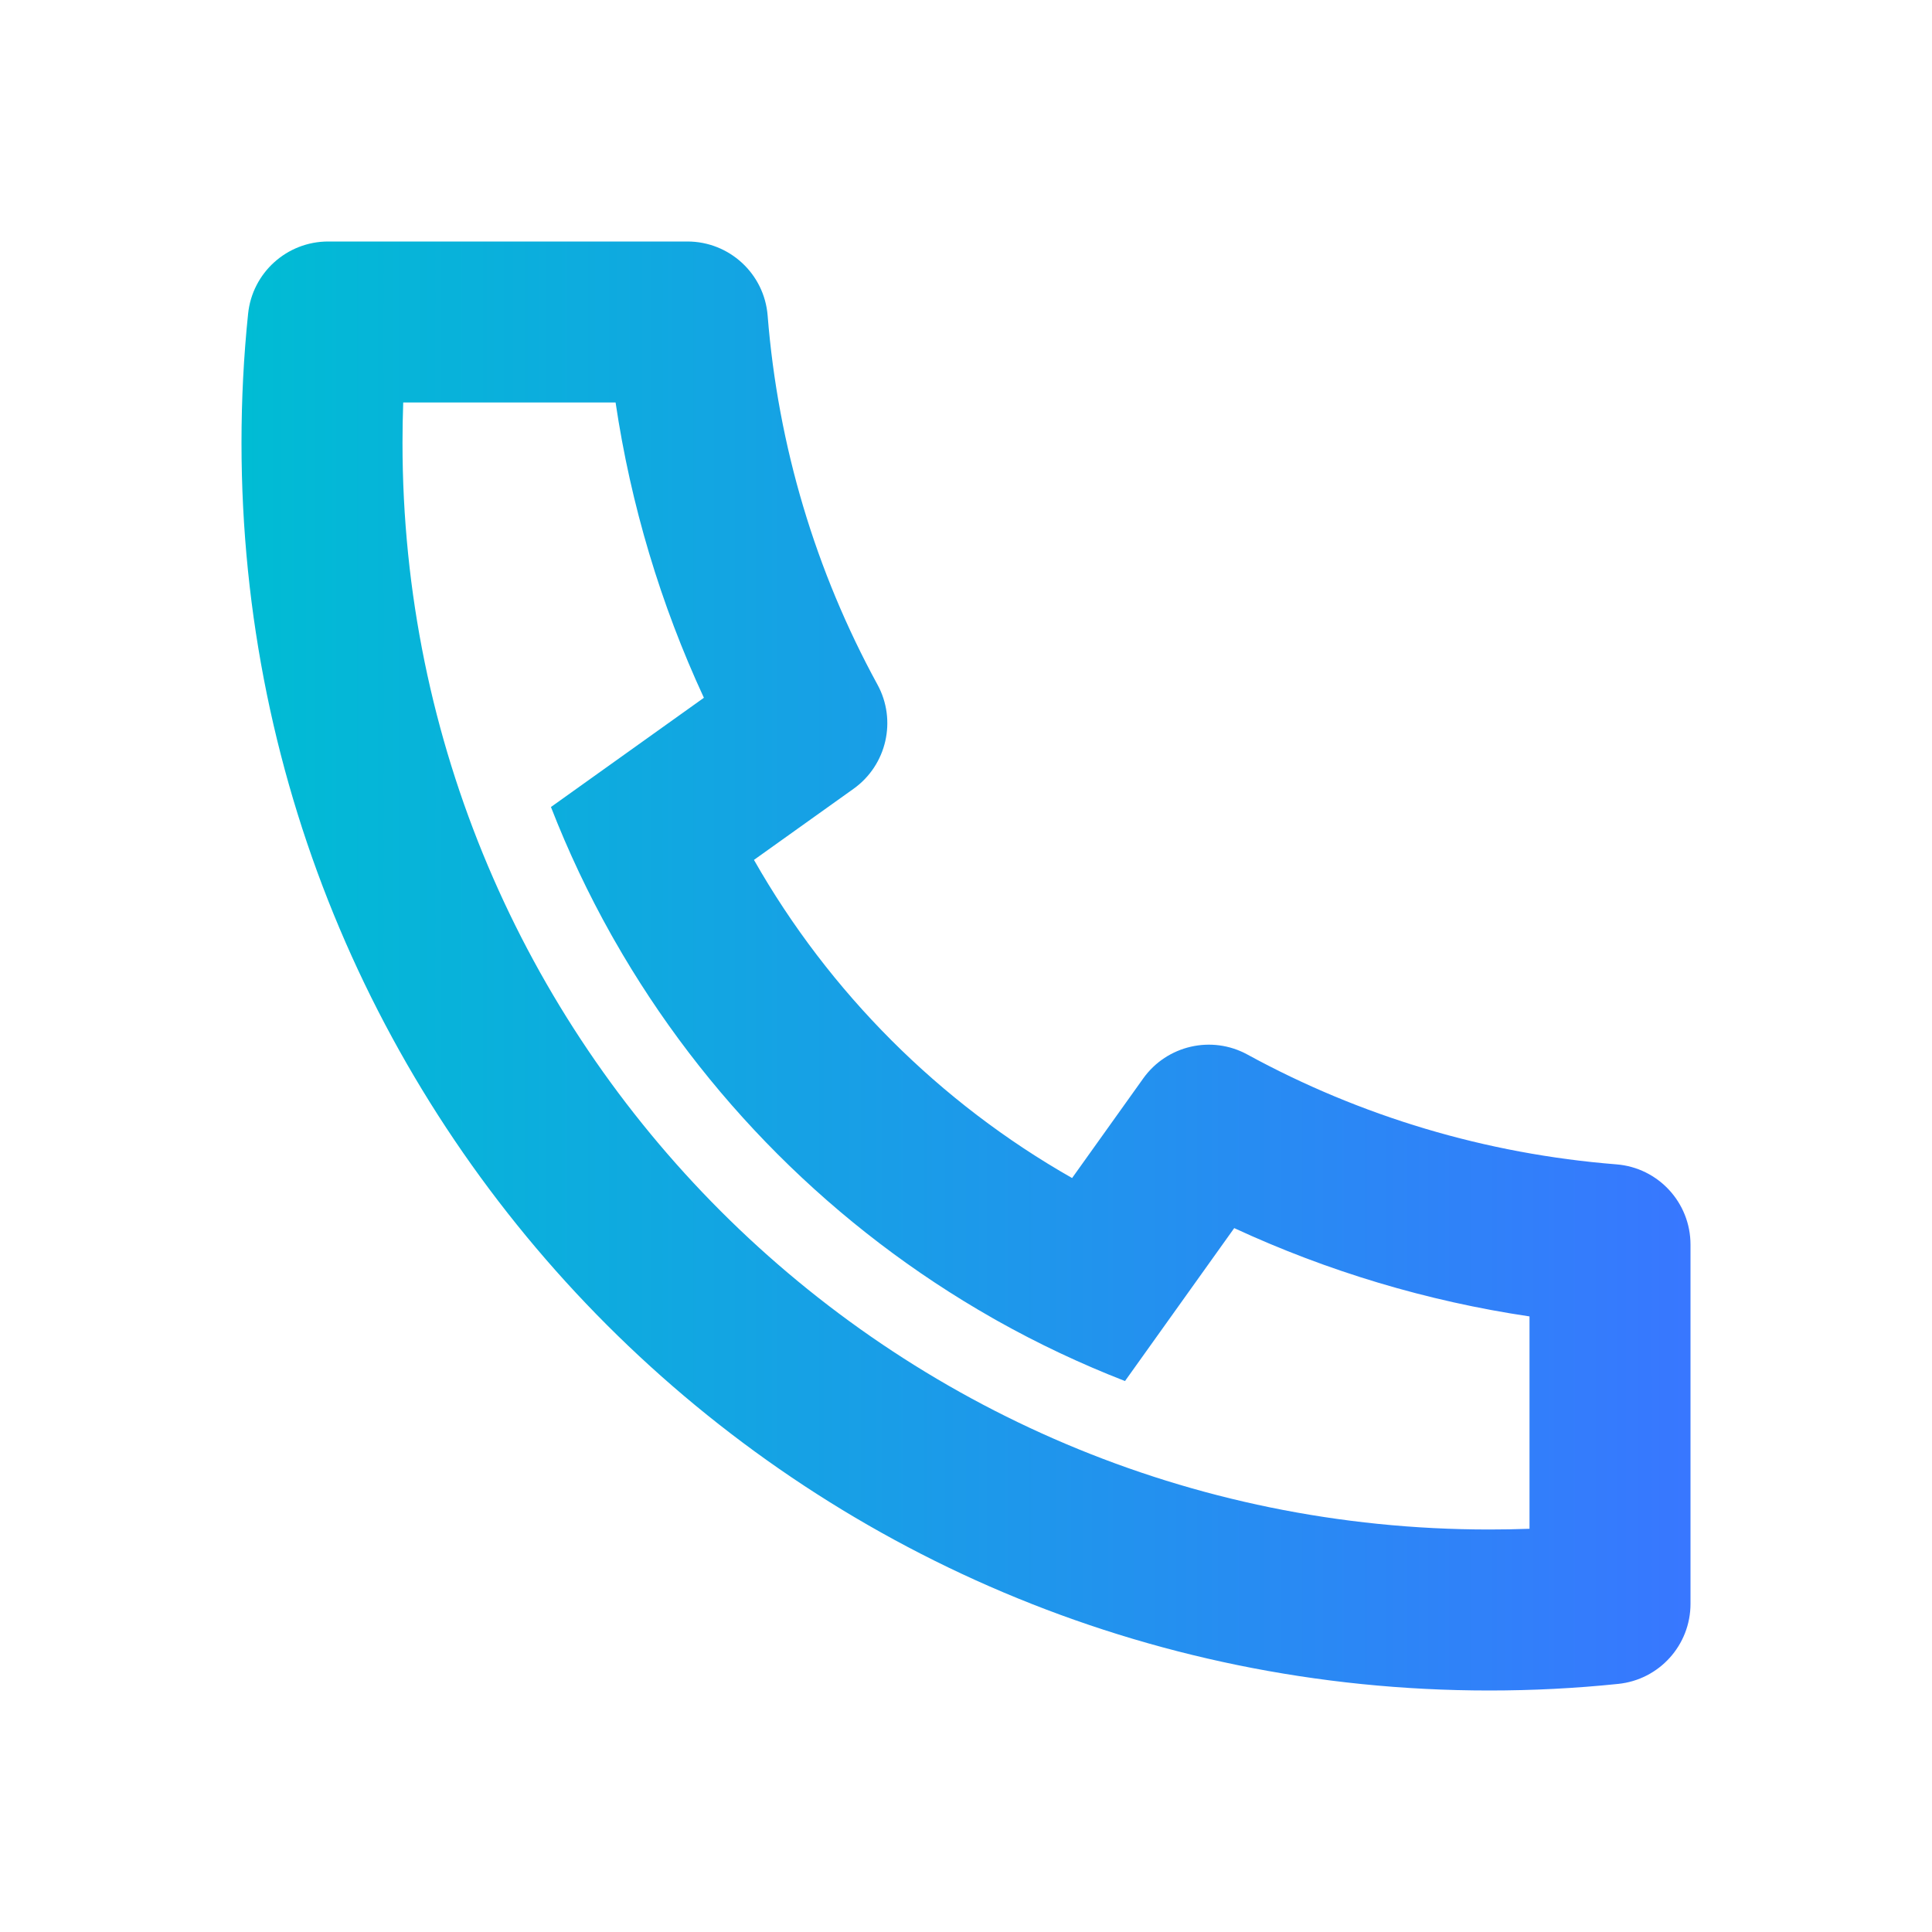
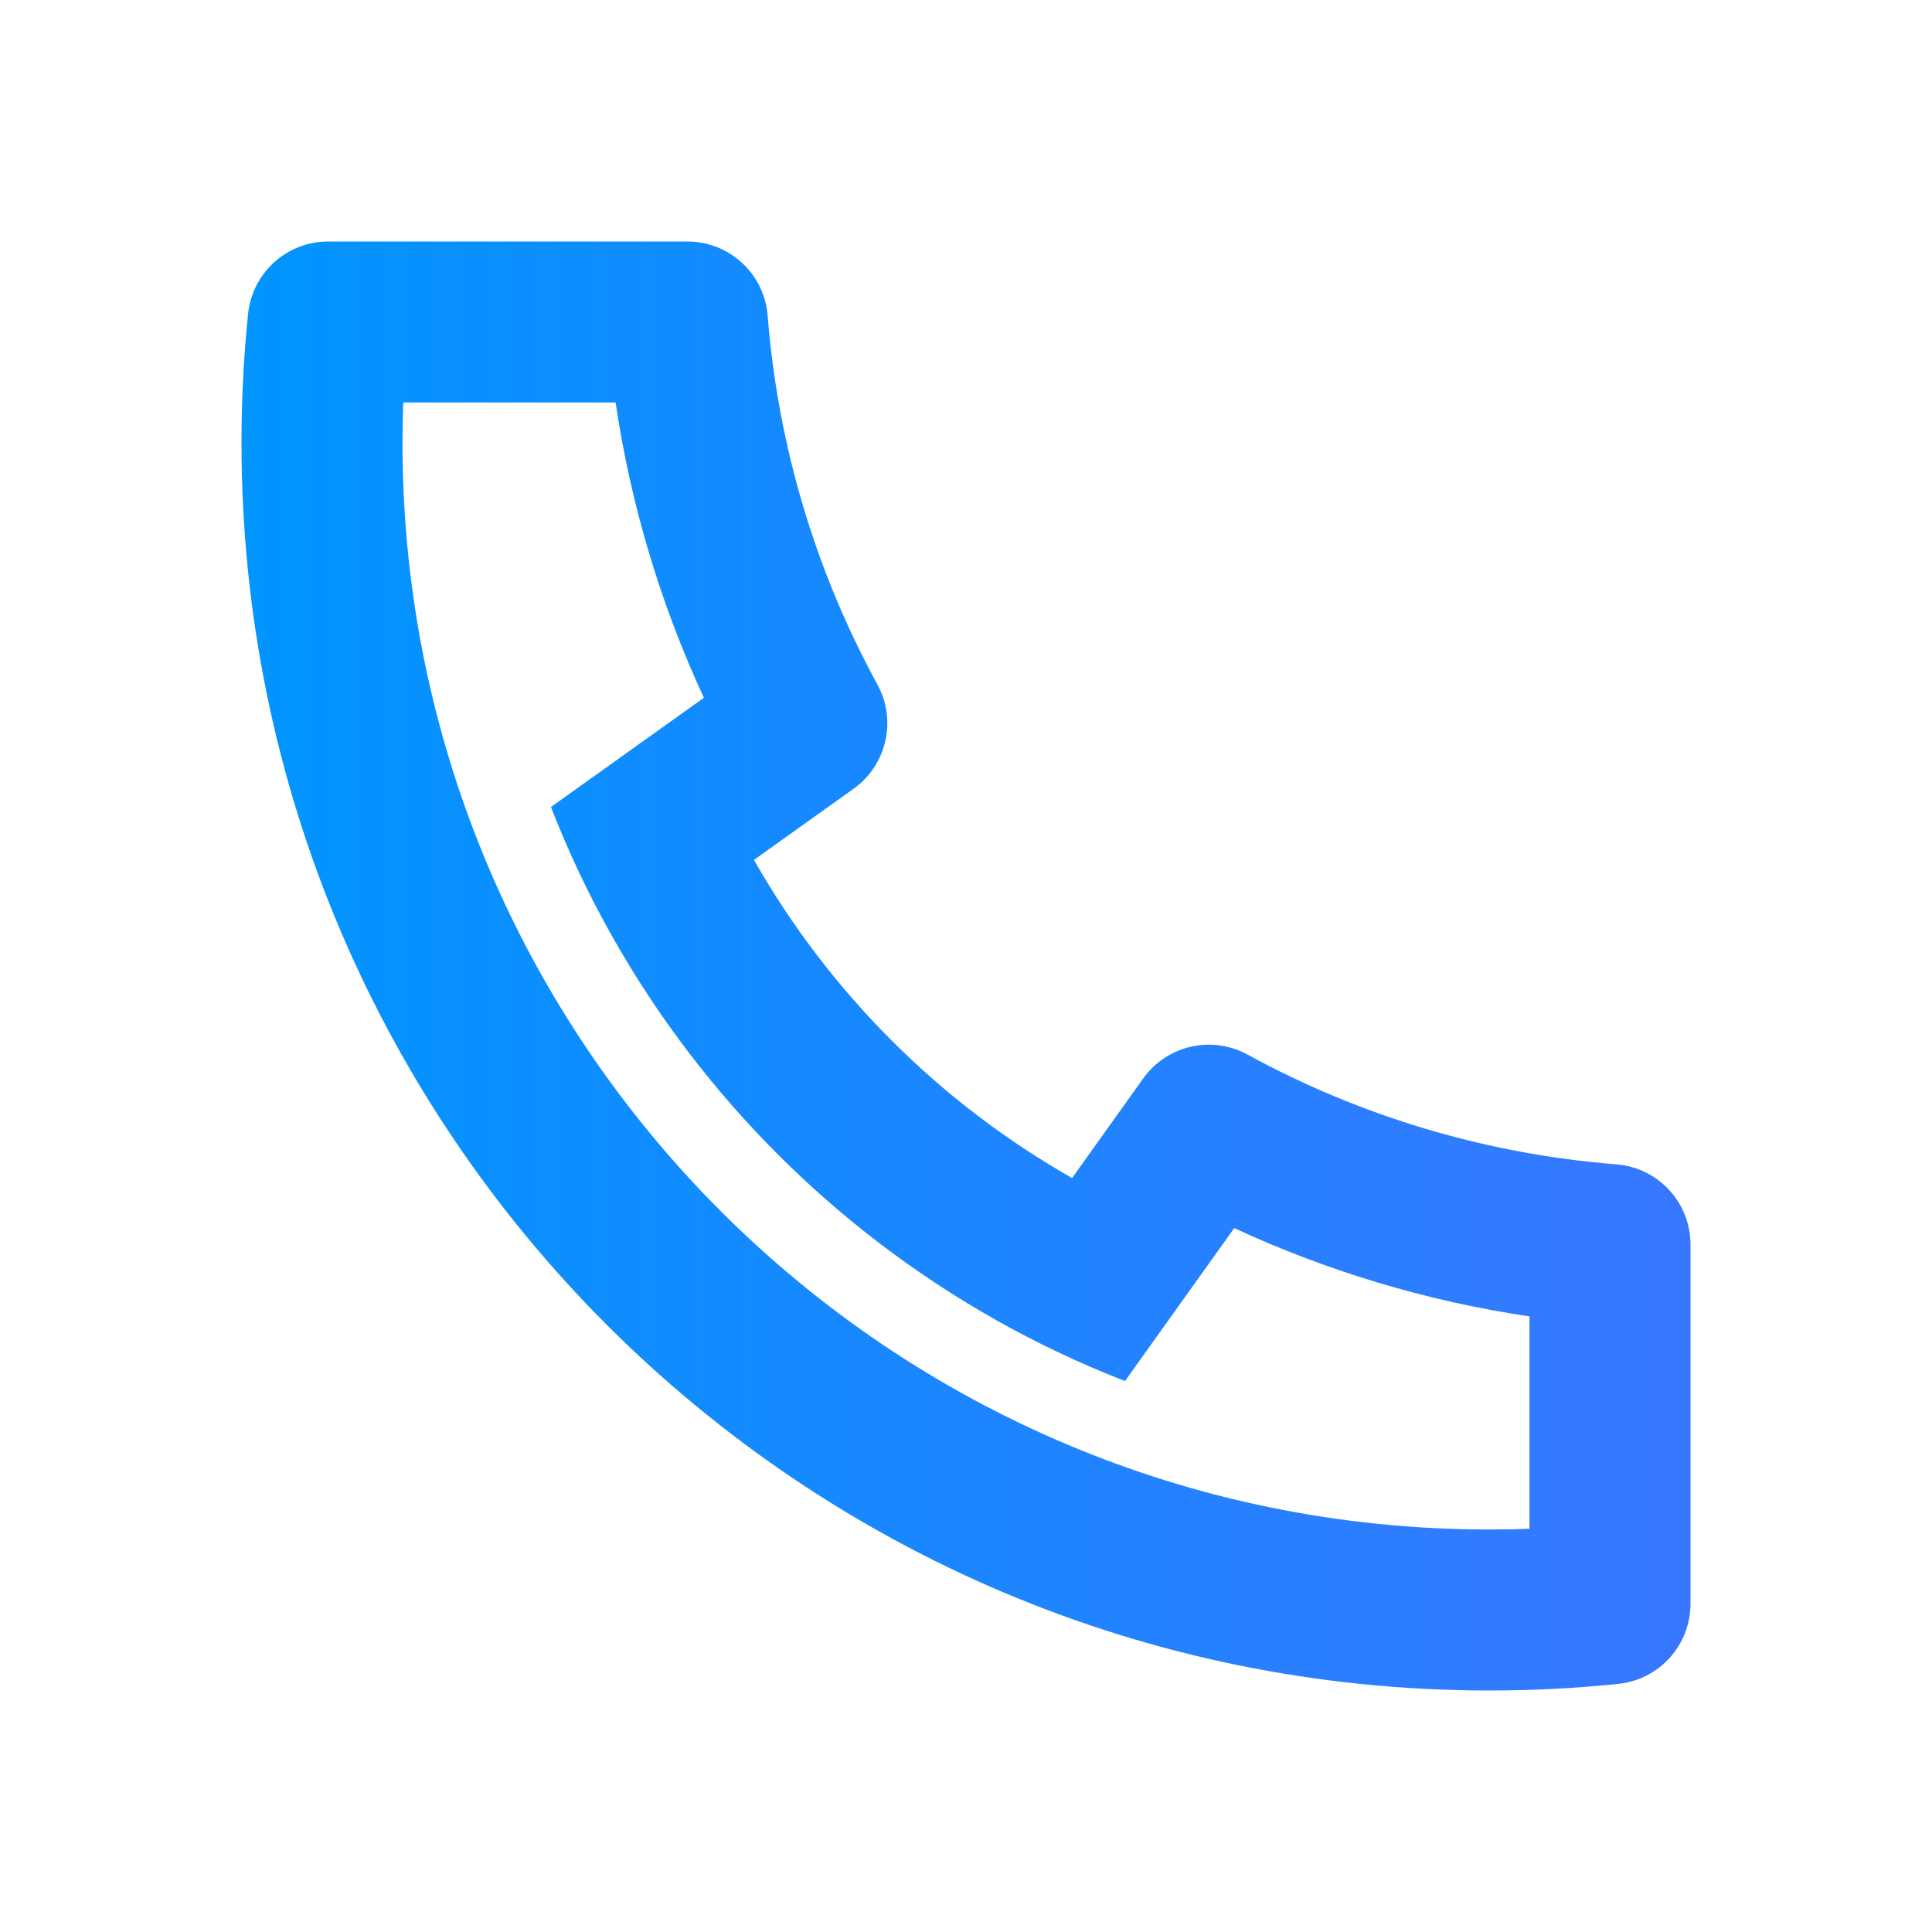
<svg xmlns="http://www.w3.org/2000/svg" preserveAspectRatio="none" overflow="visible" style="display: block;" width="24" height="24" viewBox="0 0 24 24" fill="none">
  <g id="phone-line">
    <path id="Vector" d="M9.366 10.682C10.302 12.329 11.671 13.698 13.318 14.634L14.202 13.396C14.496 12.985 15.052 12.857 15.496 13.1C16.902 13.868 18.457 14.335 20.079 14.464C20.599 14.505 21 14.939 21 15.461V19.923C21 20.436 20.612 20.866 20.102 20.918C19.572 20.973 19.038 21 18.5 21C9.94 21 3 14.06 3 5.5C3 4.962 3.027 4.428 3.082 3.898C3.134 3.388 3.564 3 4.077 3H8.539C9.061 3 9.495 3.401 9.536 3.921C9.665 5.543 10.132 7.098 10.9 8.504C11.143 8.948 11.015 9.504 10.604 9.798L9.366 10.682ZM6.844 10.025L8.744 8.668C8.205 7.505 7.836 6.272 7.647 5H5.009C5.003 5.166 5 5.333 5 5.5C5 12.956 11.044 19 18.5 19C18.667 19 18.834 18.997 19 18.991V16.353C17.728 16.164 16.495 15.794 15.332 15.256L13.975 17.156C13.426 16.942 12.896 16.692 12.387 16.406L12.329 16.373C10.37 15.259 8.741 13.63 7.627 11.671L7.594 11.613C7.308 11.104 7.058 10.574 6.844 10.025Z" fill="url(#paint0_linear_0_5)" />
  </g>
  <defs>
    <linearGradient id="paint0_linear_0_5" x1="3" y1="12" x2="21" y2="12" gradientUnits="userSpaceOnUse">
-       <stop stop-color="#00BCD4" />
+       <stop stop-color="#0095FF" />
      <stop offset="1" stop-color="#3877FF" />
    </linearGradient>
  </defs>
</svg>
